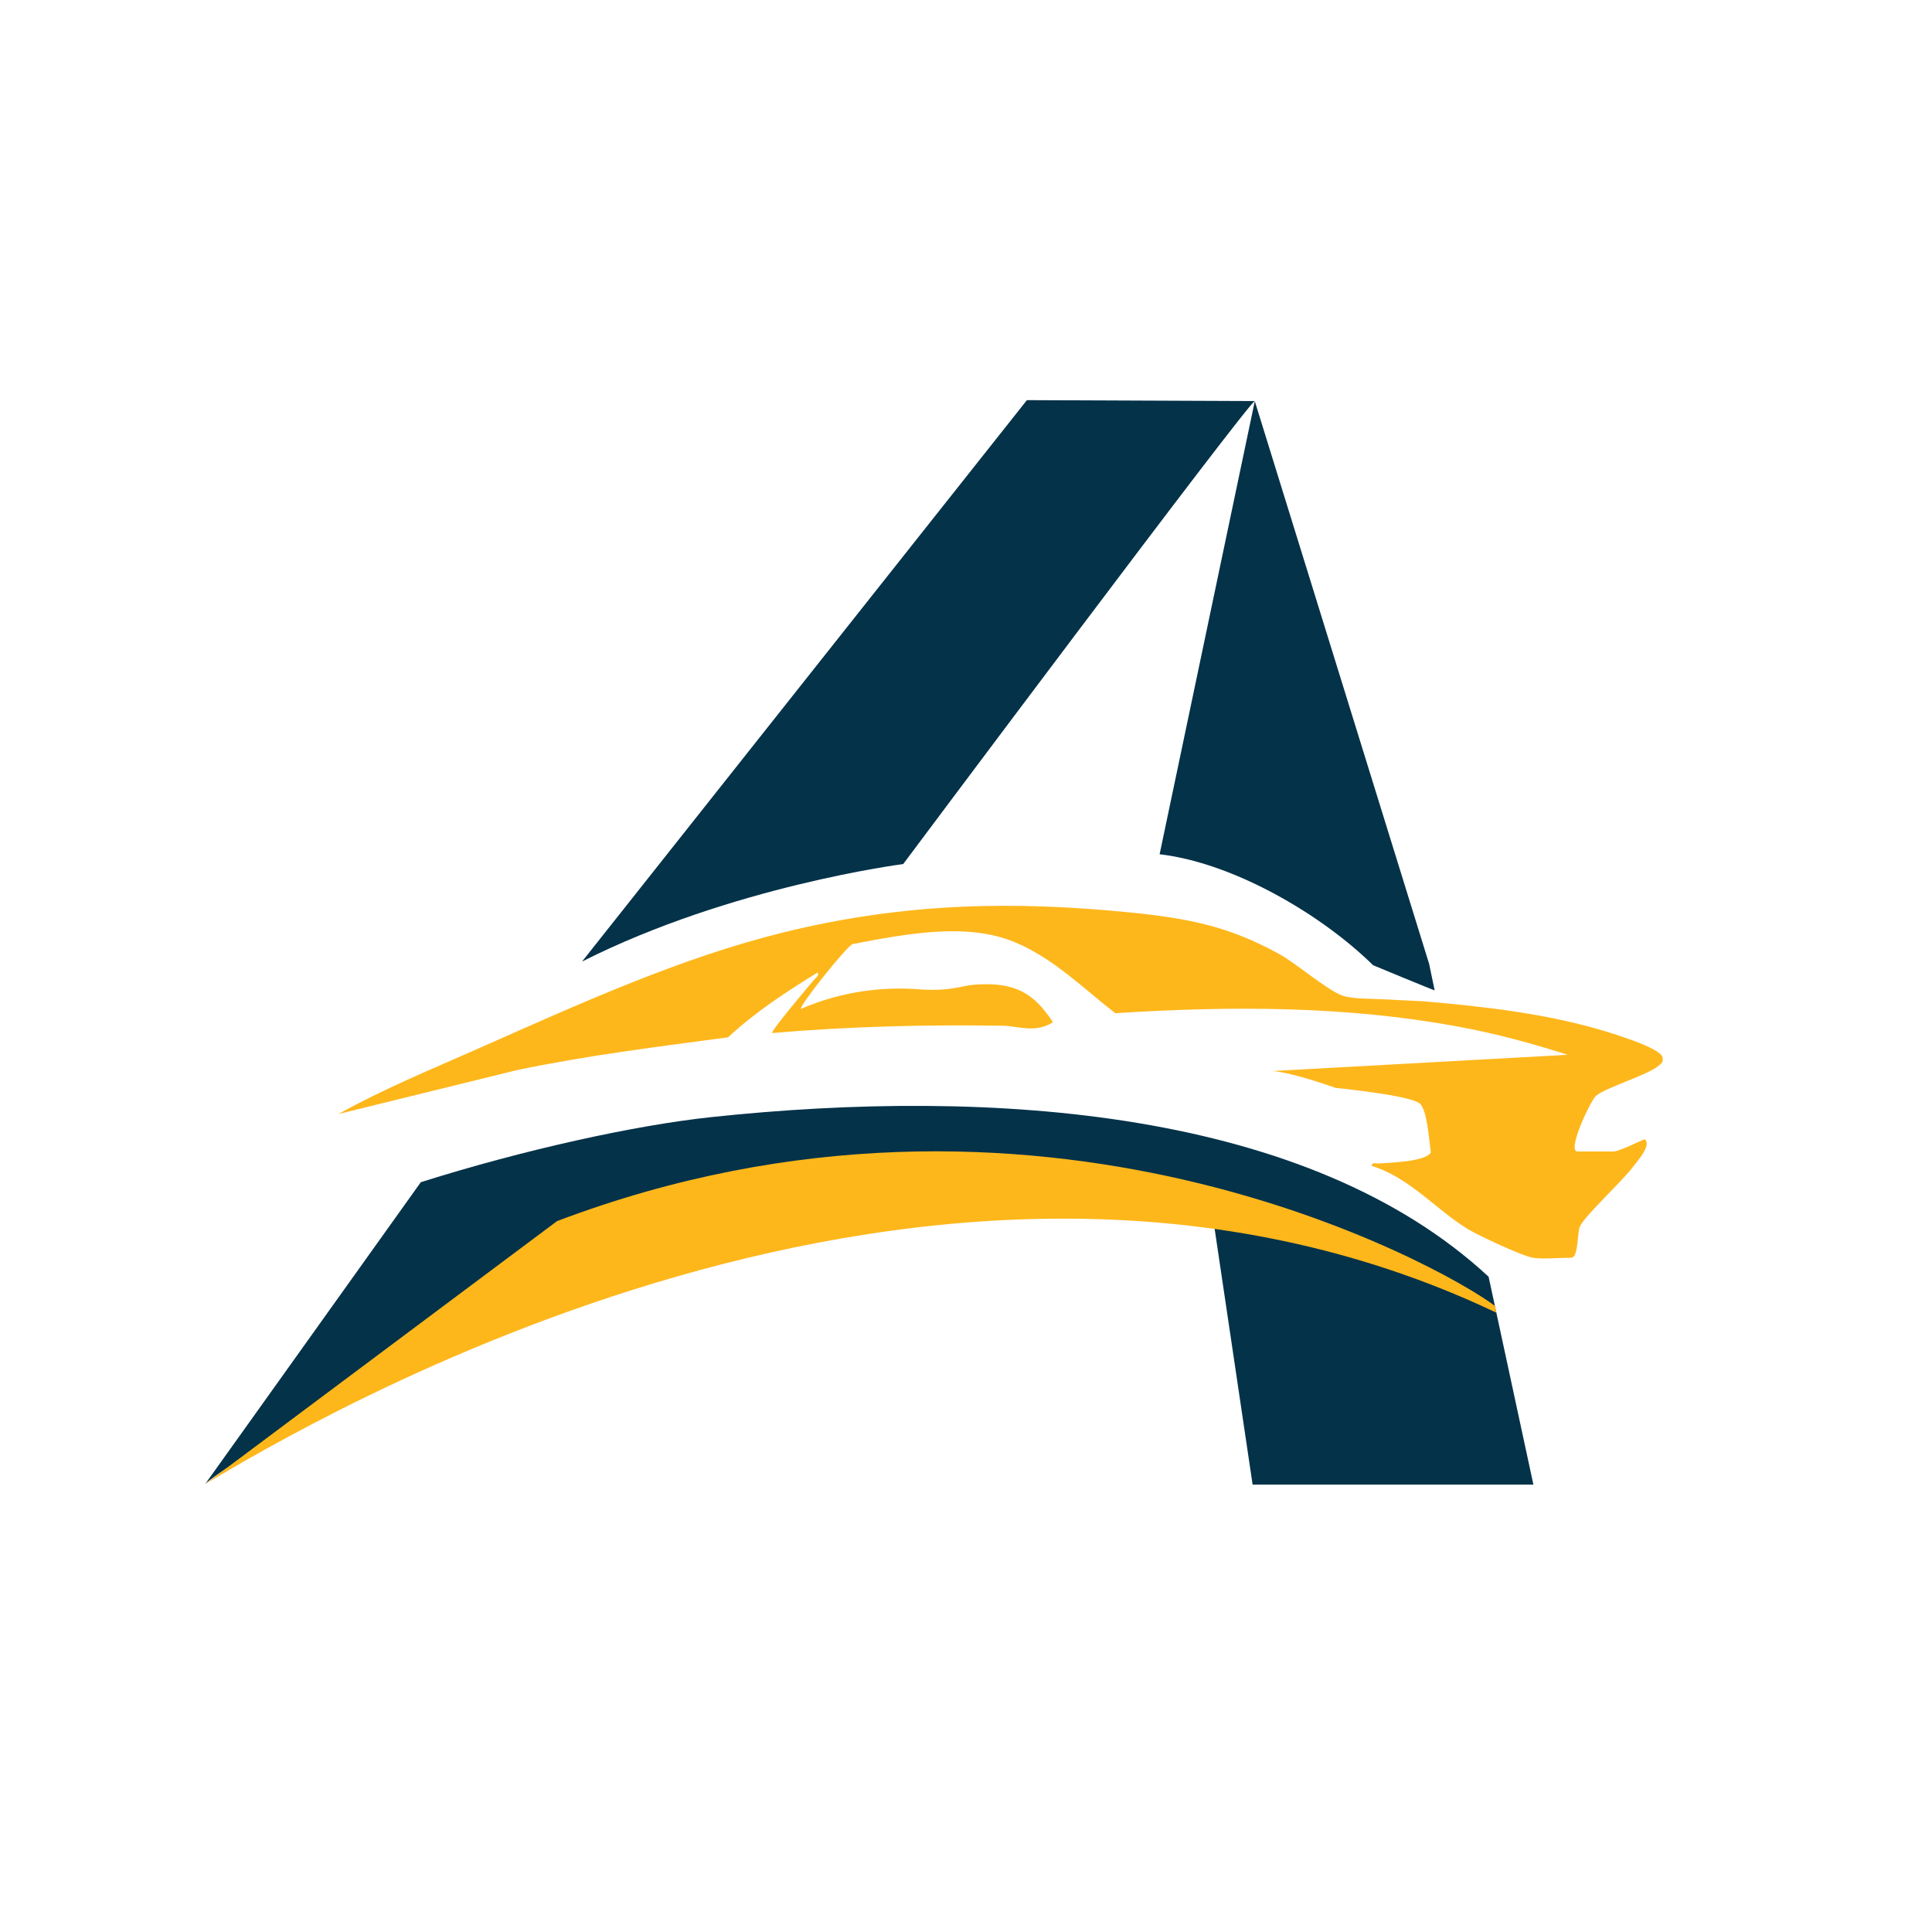
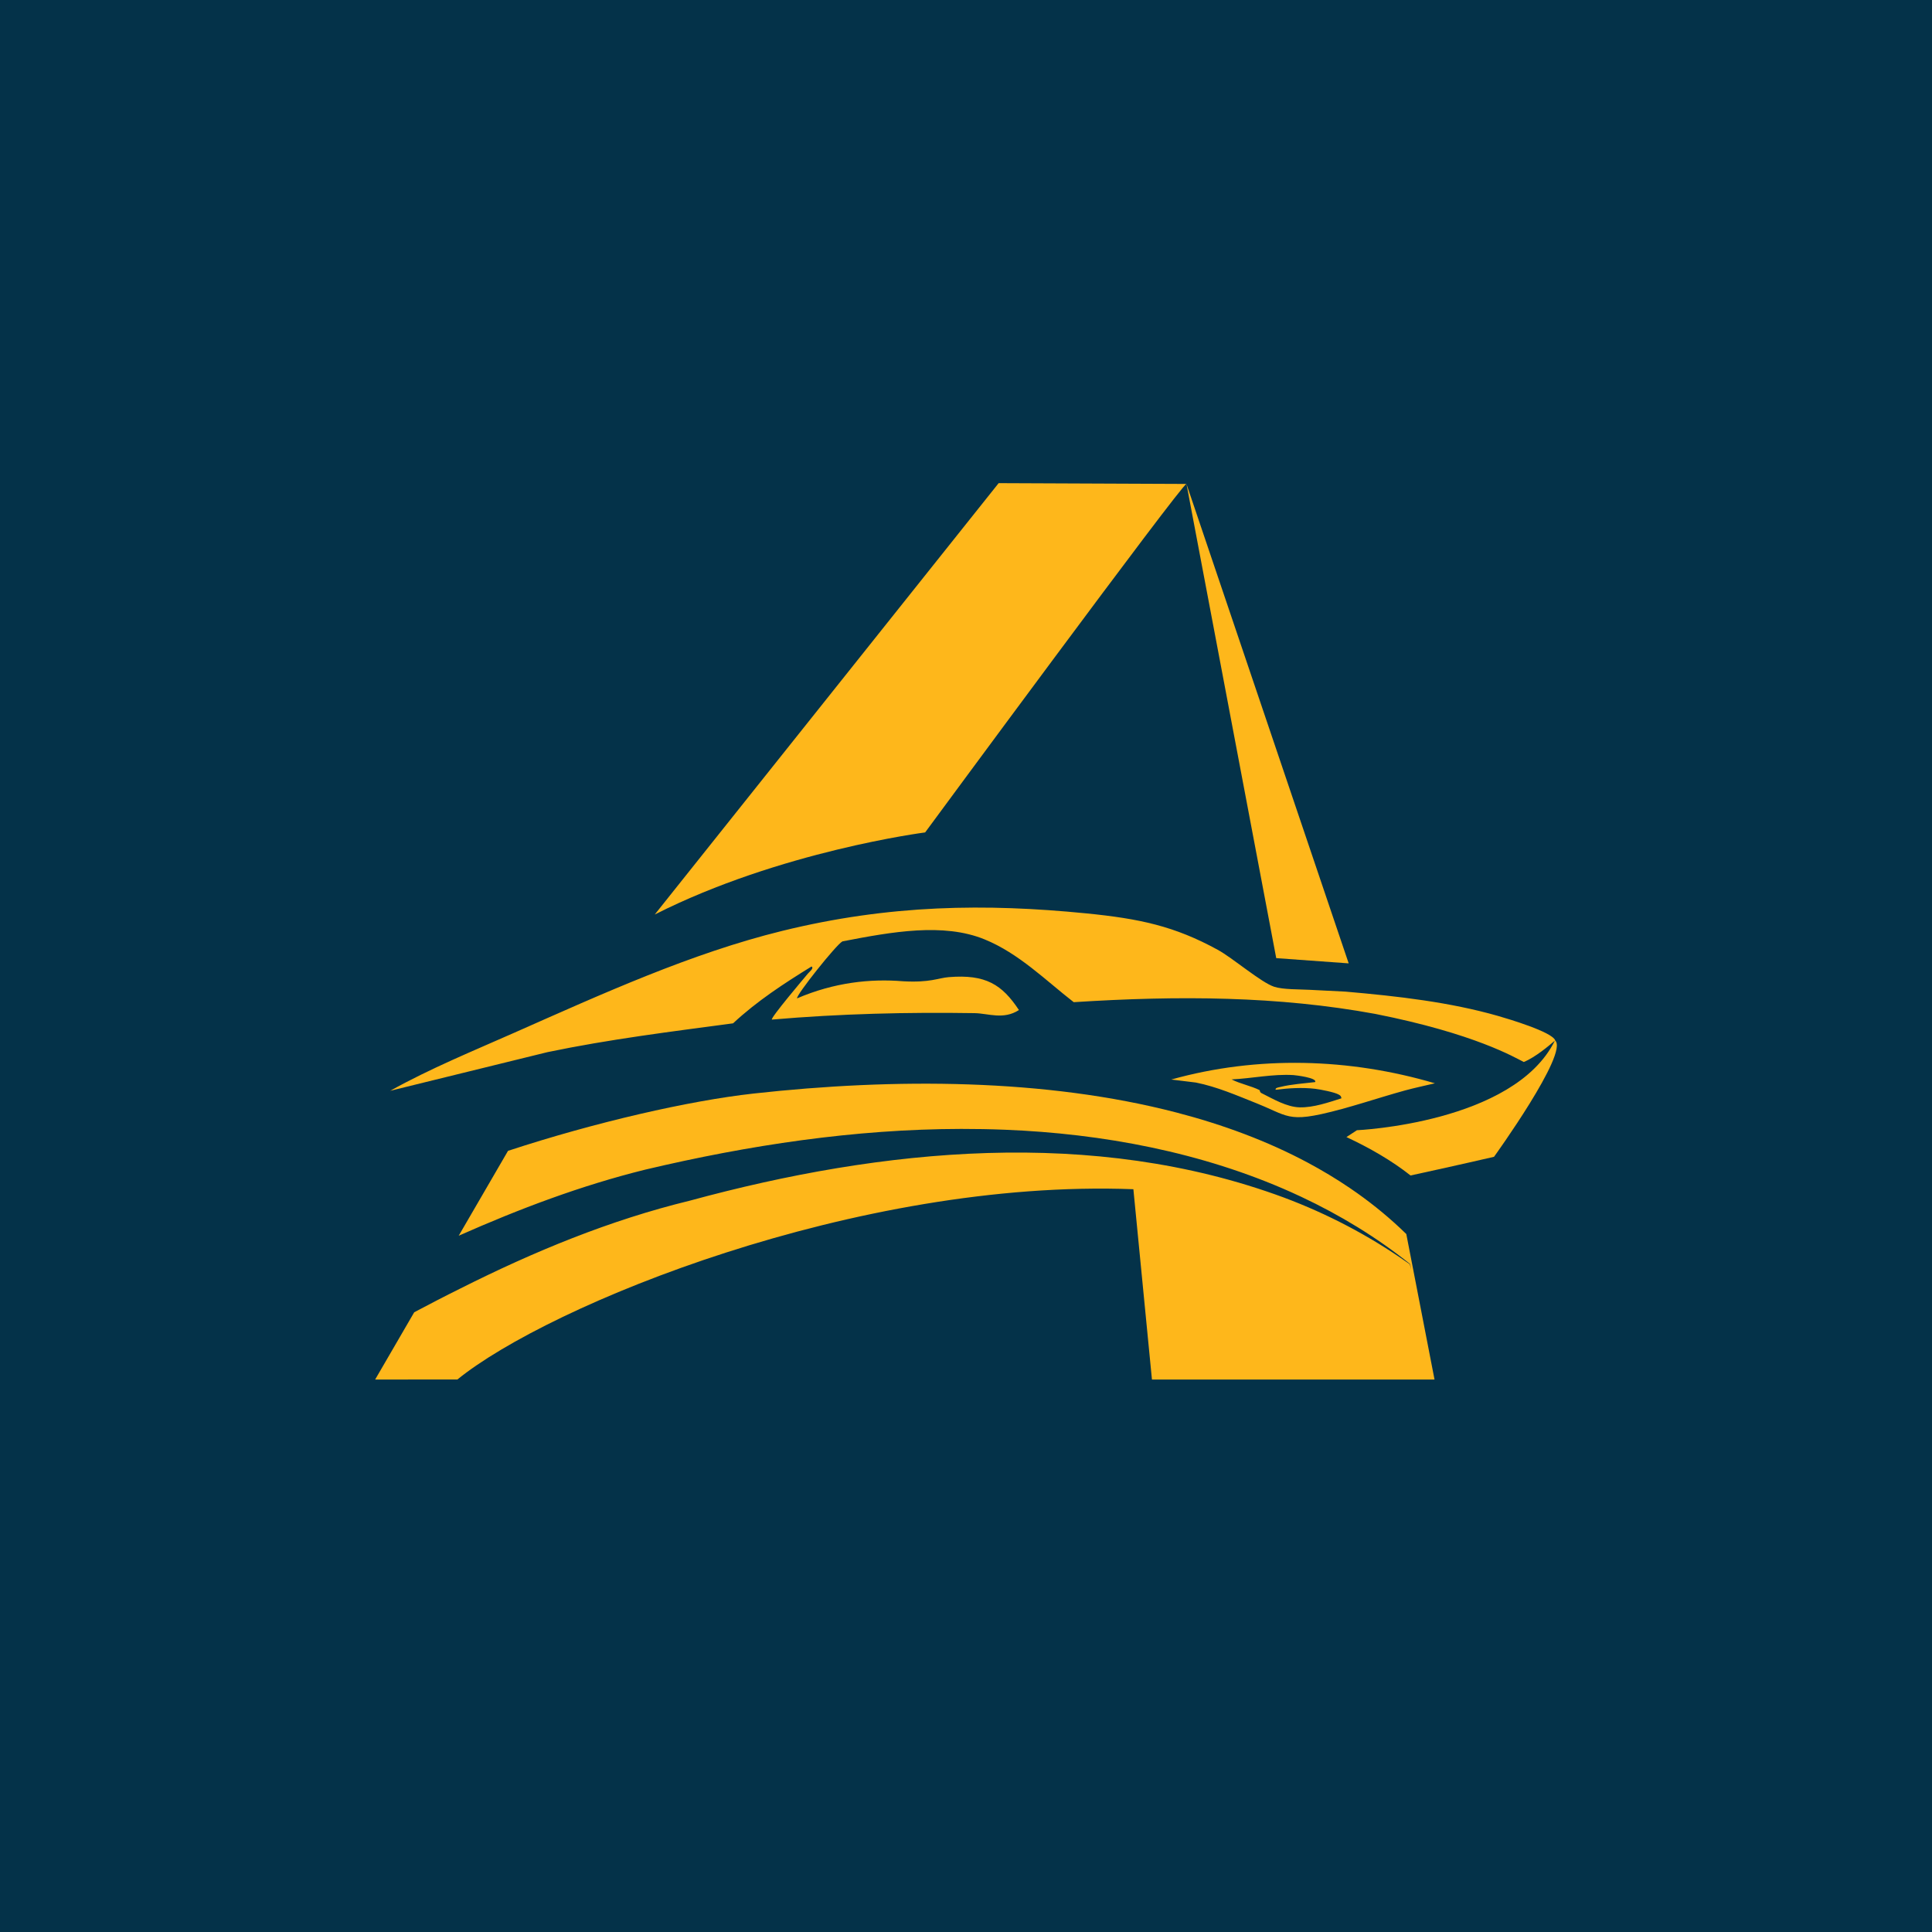
<svg xmlns="http://www.w3.org/2000/svg" id="Layer_1" data-name="Layer 1" viewBox="0 0 800 800">
-   <path d="M634.96,614.75h-116.28l-17.38-117.08c-81.69-15.74-178.43-7.59-266.46,42.55-33.29-3.88-147.01,70.17-149.89,74.31l89.3-125.01c42.82-13.52,88.89-23.6,120.21-26.94,116.79-12.44,247.34-3.07,321.94,66.09l18.55,86.08Z" fill="#043249" />
-   <path d="M241.02,398.16c61.73-31.22,132.97-40.37,132.97-40.37,0,0,143.64-192.14,145.59-191.71l-94.36-.39-184.2,232.46Z" fill="#043249" />
-   <path d="M634.57,520.76c-4.43-.73-22.6-9.27-26.79-11.82-13.19-8.04-23.88-21.22-39.8-26.19.21-1.67,1.62-.89,2.77-.98,3.91-.3,19.7-.64,21.75-4.61-.78-4.68-1.41-17.65-4.72-20.29-4.28-3.41-34.76-6.4-34.76-6.4,0,0-17.39-6.31-26.07-6.98l122.2-6.72c-14.71-4.69-29.77-8.81-45.45-11.7-45.65-8.39-92.43-8.69-141.89-5.52-13.18-10.23-25.78-22.96-41.97-29.56-19.37-7.9-43.52-3.57-66.86.95-2.84,1.4-21.99,25.49-21.36,26.82,17.47-7.5,34.47-9.32,49.84-8.04,12.9.71,16.42-1.53,21.53-1.94,17.39-1.42,25.08,3.48,33.02,15.49-7.35,4.71-14.42,1.56-20.86,1.46-31.49-.49-63.15.25-95.41,3.04-.67-.81,15.13-19.48,17.01-21.7.74-.88,2.92-2.51,1.66-3.29-12.97,8-25.65,16.25-36.92,26.75-29.04,3.89-58.04,7.45-87.33,13.56l-74.02,18.2c19.08-10.61,38.88-18.68,58.48-27.36,41.43-18.35,83.25-37.38,125.86-47.86,50.76-12.48,95.99-12.94,143.08-8.28,25.24,2.5,41.6,5.99,61.95,17.14,7.24,3.96,20.38,15.38,26.6,17.41,4.16,1.36,11.83,1.17,16.64,1.44l16.91.85c24.64,2.13,49.12,4.96,71.78,11.44,4.86,1.39,26.3,7.77,26.95,11.72.3,1.85.08,2.08-1.54,3.48-4.49,3.89-22.58,9.26-26.04,12.57-2.47,2.36-12.07,22.95-7.63,22.95h15c2.59,0,12.27-5.18,13.02-5.02,2.55,2.66-2.93,8.67-5.25,11.71-4.75,6.22-19.29,19.46-21.7,24.29-1.24,2.48-.51,13.03-3.69,13.03-4.68,0-11.94.66-16,0Z" fill="#feb71b" />
-   <path d="M230.63,505.66l-145.68,108.87c41.31-24.48,302.39-181.38,534.66-70.98l-.61-2.82c-22.91-17.21-190.42-110.2-388.38-35.07Z" fill="#feb71b" />
-   <path d="M591.78,399.15l-72.2-233.05-39.41,187.63c30.12,3.48,66.58,24.5,88.4,45.95,0,0,24.96,10.37,25.49,10.4l-2.28-10.92Z" fill="#043249" />
+   <rect x="-21.49" y="-21.49" width="842.99" height="842.99" fill="#043249" />
+   <g>
+     <path d="M643.95,430.81s.02-.03.01-.05c-1.33-3.49-19.47-8.88-23.65-10.08-19.94-5.71-41.49-8.19-63.17-10.07l-14.88-.75c-4.23-.23-10.98-.07-14.64-1.26-5.47-1.79-17.04-11.84-23.4-15.32-17.91-9.8-32.3-12.88-54.52-15.08-41.44-4.1-81.24-3.69-125.91,7.29-37.5,9.22-74.3,25.97-110.76,42.11-17.25,7.64-34.67,14.74-51.47,24.08l65.14-16.01c25.78-5.37,51.29-8.51,76.85-11.93,9.92-9.24,21.08-16.5,32.49-23.54,1.11.69-.8,2.12-1.46,2.89-1.65,1.96-15.56,18.39-14.97,19.1,28.39-2.45,56.25-3.1,83.96-2.67,5.66.09,11.89,2.86,18.35-1.28-6.99-10.56-13.76-14.88-29.06-13.63-4.49.37-7.6,2.34-18.95,1.71-13.53-1.12-28.48.48-43.86,7.08-.56-1.17,16.3-22.37,18.8-23.6,20.54-3.98,41.79-7.78,58.83-.83,14.25,5.81,25.33,17.01,36.93,26.01,43.53-2.79,84.69-2.52,124.87,4.86,41.21,8.16,57.77,18.06,61.48,19.91,4.82-1.96,10.58-6.87,12.54-8.57.12-.1.22-.17.31-.22-16.98,34.19-81.94,37.04-81.94,37.04,0,0-1.72,1.12-4.34,2.84,9.48,4.42,18.7,9.69,26.54,15.9,18.52-4.01,34.57-7.73,34.57-7.73,0,0,31.11-43.09,25.3-48.18Z" fill="#feb71b" />
+     <path d="M491.29,200.39l-77.77-.33-142.4,178.62c51.97-26.29,111.96-33.99,111.96-33.99,0,0,106.56-144.67,108.2-144.31Z" fill="#feb71b" />
+     <polygon points="558.46 398.91 491.29 200.39 528.46 396.74 558.46 398.91" fill="#feb71b" />
+     <path d="M541.5,481.42c-16.68-8.91-35-15.72-54.4-20.76-54.14-14.06-116.68-14.33-175.21-7.83-26.42,2.94-65.32,11.81-101.53,23.71l-20.42,35.15c24.98-11.08,50.6-20.78,77.2-27.36,42.86-10.15,86.78-16.8,130.86-16.87,6.05-.01,12.09.1,18.14.34,40.42,1.6,81.58,9.31,118.6,25.9,1.39.62,2.78,1.26,4.16,1.91,15.94,7.5,31.07,16.67,44.98,27.79l.02.02v.02s.02.06.02.06c.02.12.45,2.28.45,2.28,0,0-.57-2.23-.59-2.28-.35-.25-.71-.48-1.06-.73-15.81-11.13-33.03-20.14-51.11-26.9-78.93-29.2-166.25-20.39-245.93,1.29-33.15,8.06-64.59,21.06-95.11,36.41-6.45,3.19-12.76,6.48-19.05,9.81l-14.87,25.6-1.31,2.26,34.06-.02c37.74-30.7,165.46-83.16,279.91-78.79l7.69,78.82h117.01l-9.15-47.17-.41-2.1-2.13-10.99c-6.31-6.18-13.12-11.82-20.35-16.95-.99-.7-1.99-1.4-3-2.08-5.59-3.8-11.42-7.3-17.47-10.54Z" fill="#feb71b" />
+     <path d="M547.03,461.36c11.49-2.53,23.43-6.72,34.81-9.84,4.02-1.1,8.26-1.98,12.32-2.95-35.32-10.43-73.44-11.56-109.16-1.56l10.2,1.25c8.71,1.74,16.89,5.31,25.09,8.58,1.23.49,2.34.96,3.37,1.41,5.79,2.52,8.73,4.24,13.56,4.35,2.52.06,5.57-.32,9.81-1.25ZM522.37,452.65c-.8-.4-.67-1.19-.79-1.25-3.65-1.81-7.98-2.58-11.61-4.44,8.45-.4,17.17-2.32,25.63-1.79.75.05,9.95,1.11,8.96,2.9-4.59.55-9.82.89-14.29,1.99-.56.14-2.41.35-2.04,1.2,5.29-.69,11.05-1.04,16.35-.41,2.15.26,8.15,1.41,9.81,2.42.73.44.92.61,1.07,1.52-5.39,1.71-11.54,3.85-17.22,3.74-5.44-.11-11.05-3.47-15.88-5.89Z" fill="#feb71b" />
+   </g>
</svg>
